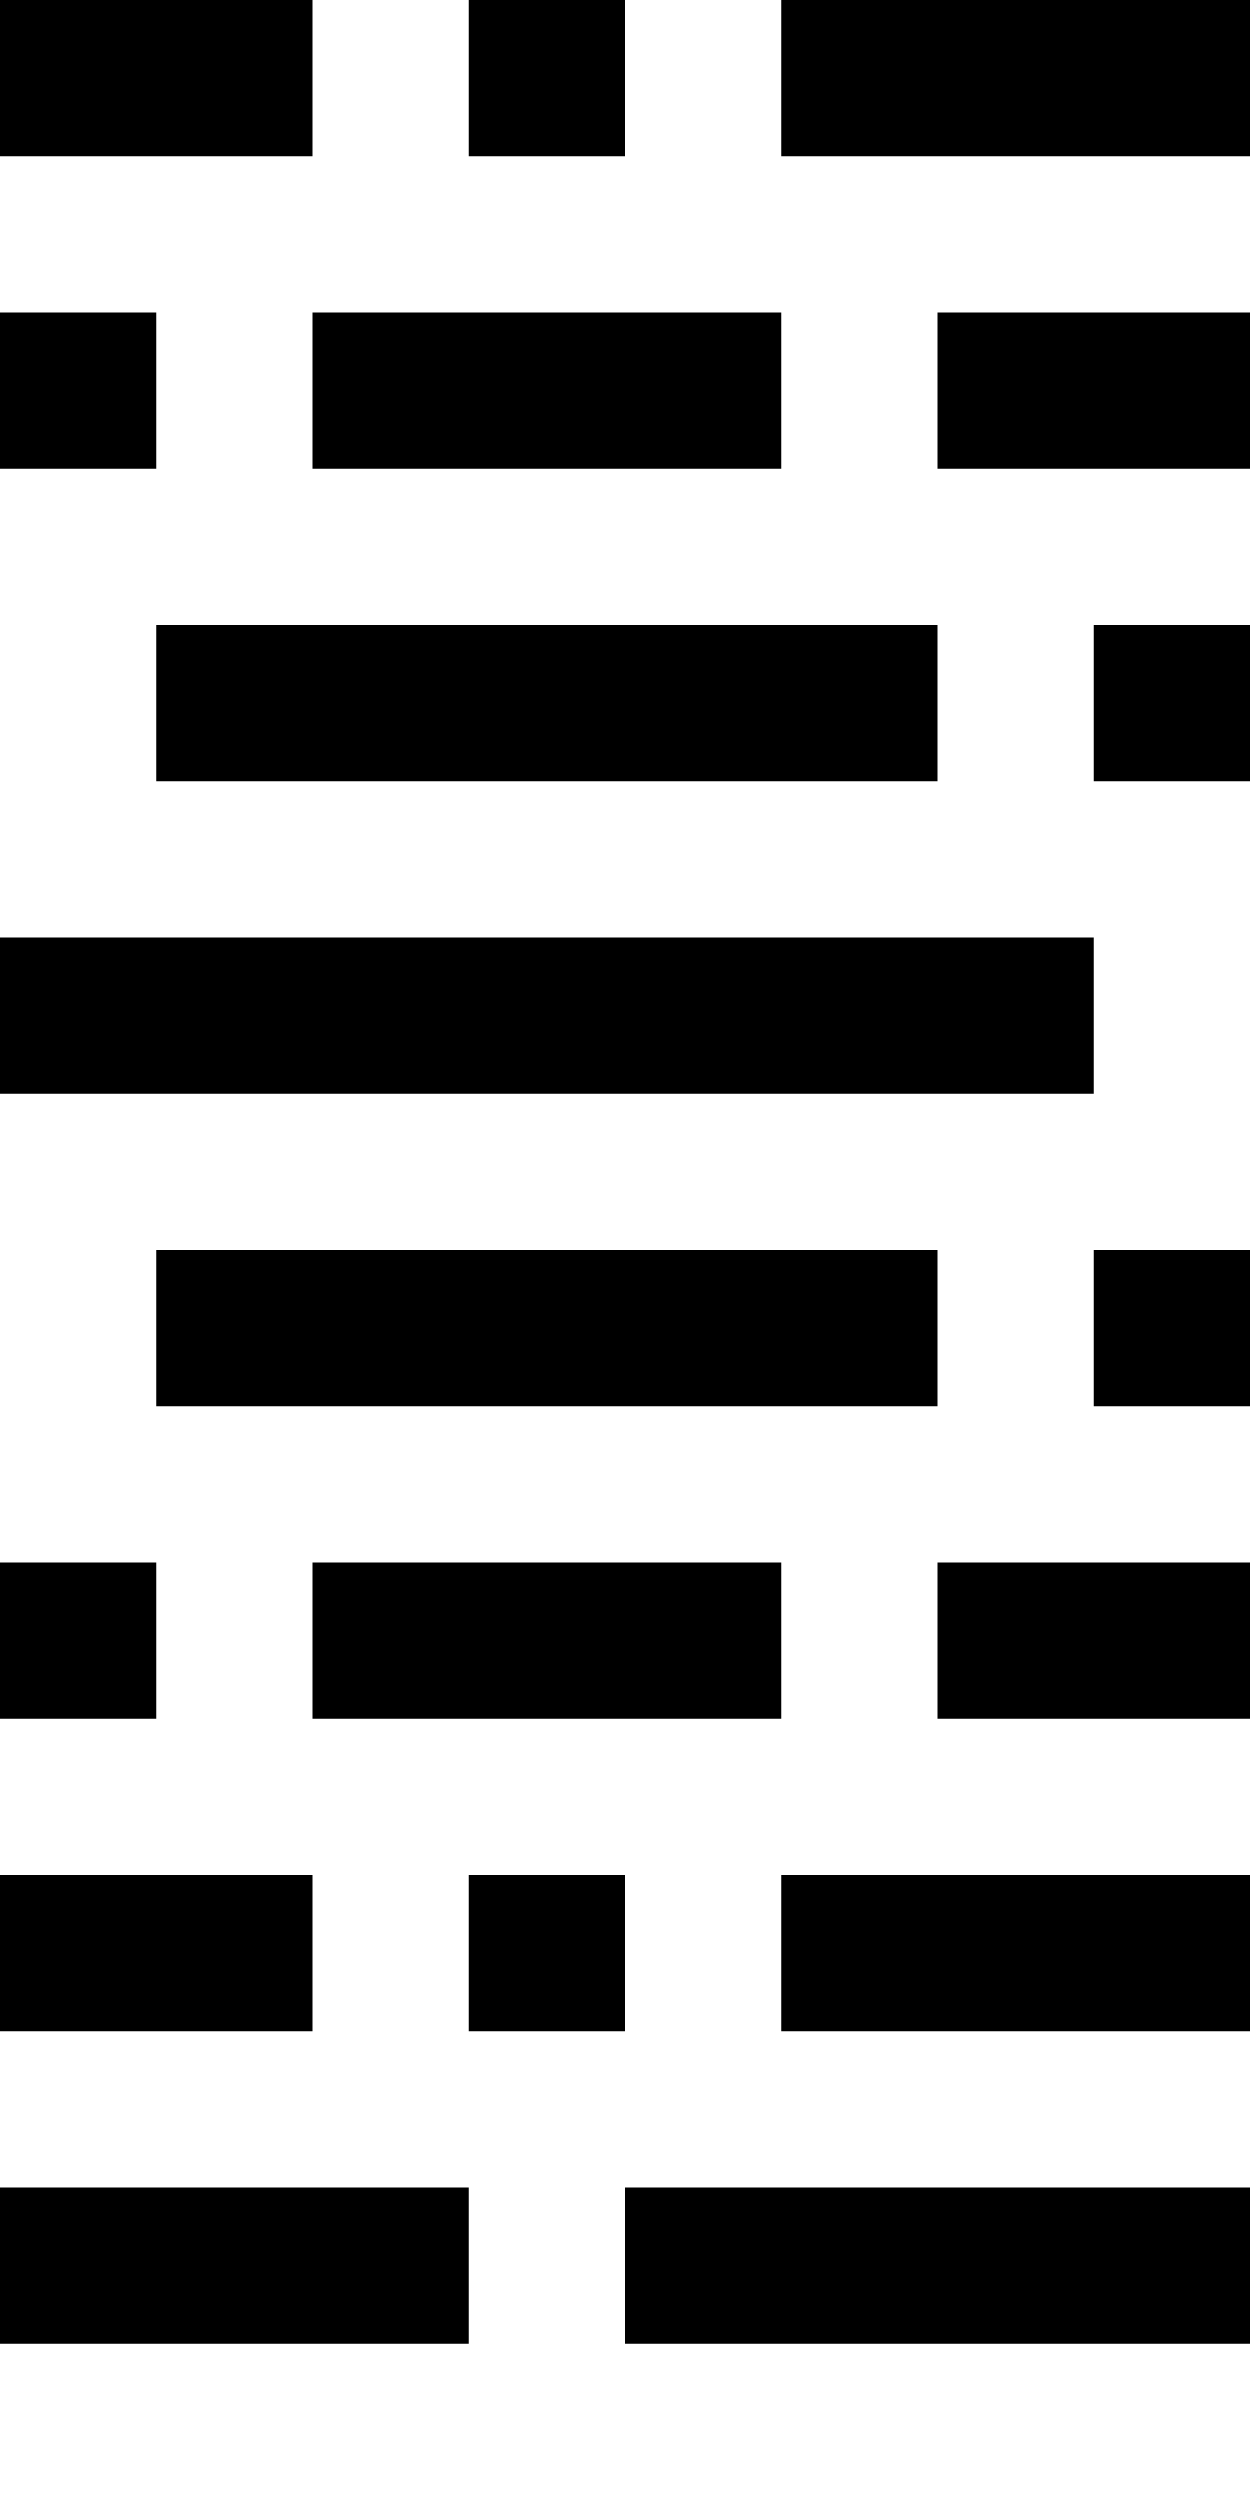
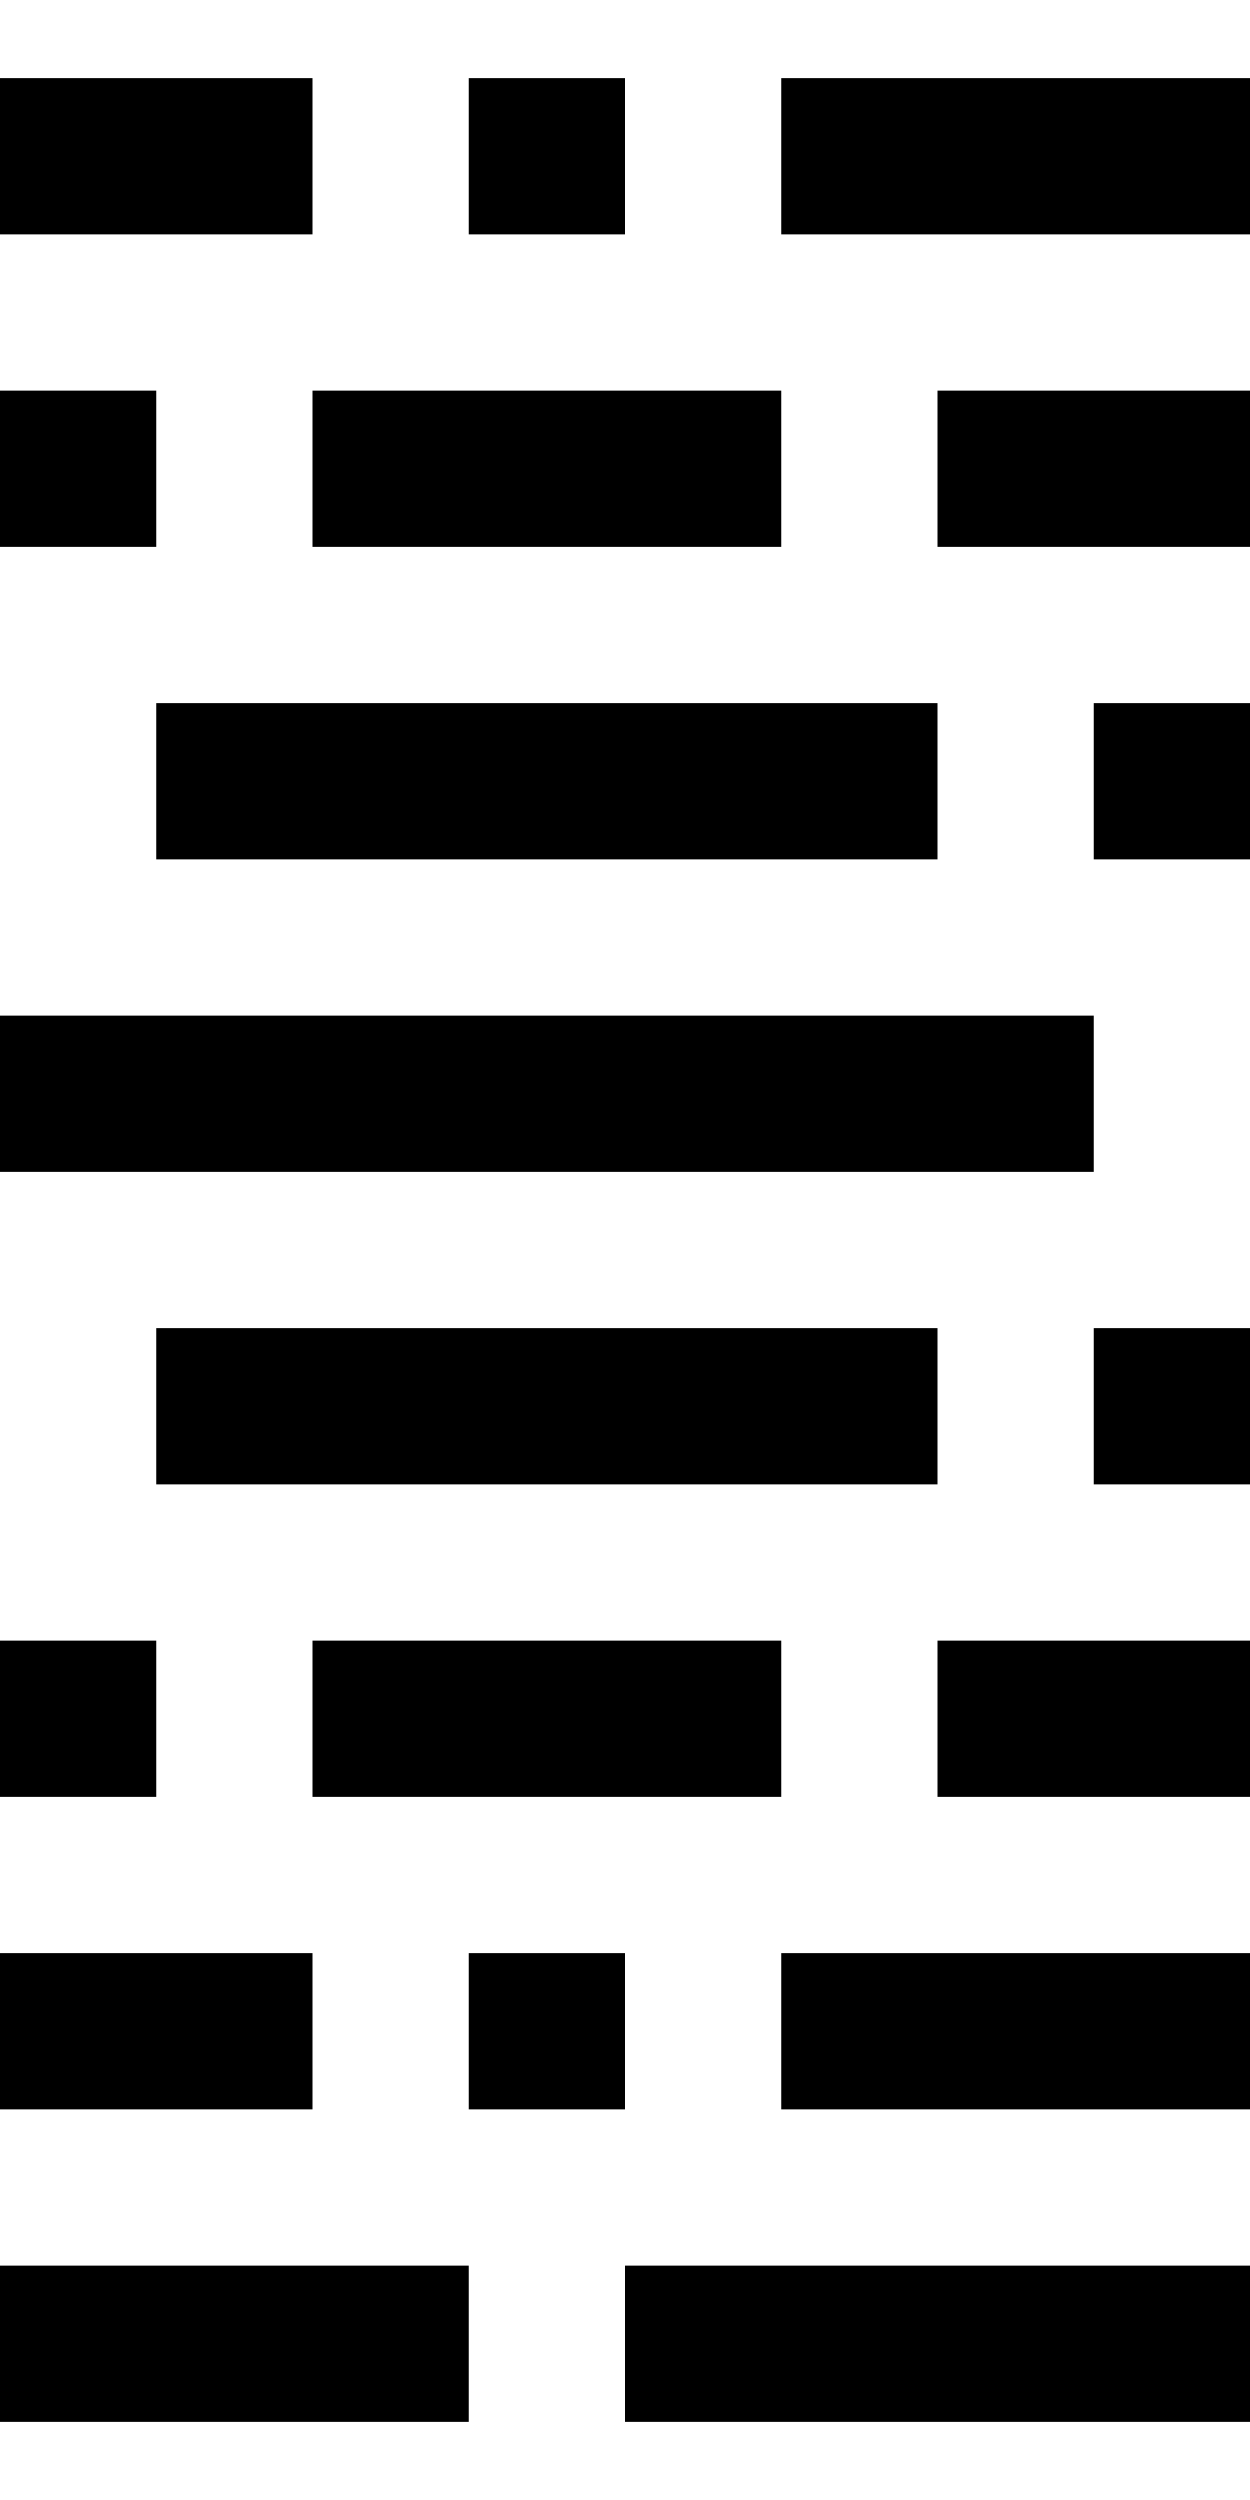
<svg xmlns="http://www.w3.org/2000/svg" width="16" height="32" viewBox="0 0 16 32">
-   <g fill="#000">
+   <g transform="translate(0 1)" fill="#000">
    <path fill-rule="evenodd" d="M0 24h4v2H0v-2zm0 4h6v2H0v-2zm0-8h2v2H0v-2zM0 0h4v2H0V0zm0 4h2v2H0V4zm16 20h-6v2h6v-2zm0 4H8v2h8v-2zm0-8h-4v2h4v-2zm0-20h-6v2h6V0zm0 4h-4v2h4V4zm-2 12h2v2h-2v-2zm0-8h2v2h-2V8zM2 8h10v2H2V8zm0 8h10v2H2v-2zm-2-4h14v2H0v-2zm4-8h6v2H4V4zm0 16h6v2H4v-2zM6 0h2v2H6V0zm0 24h2v2H6v-2z" />
  </g>
</svg>
